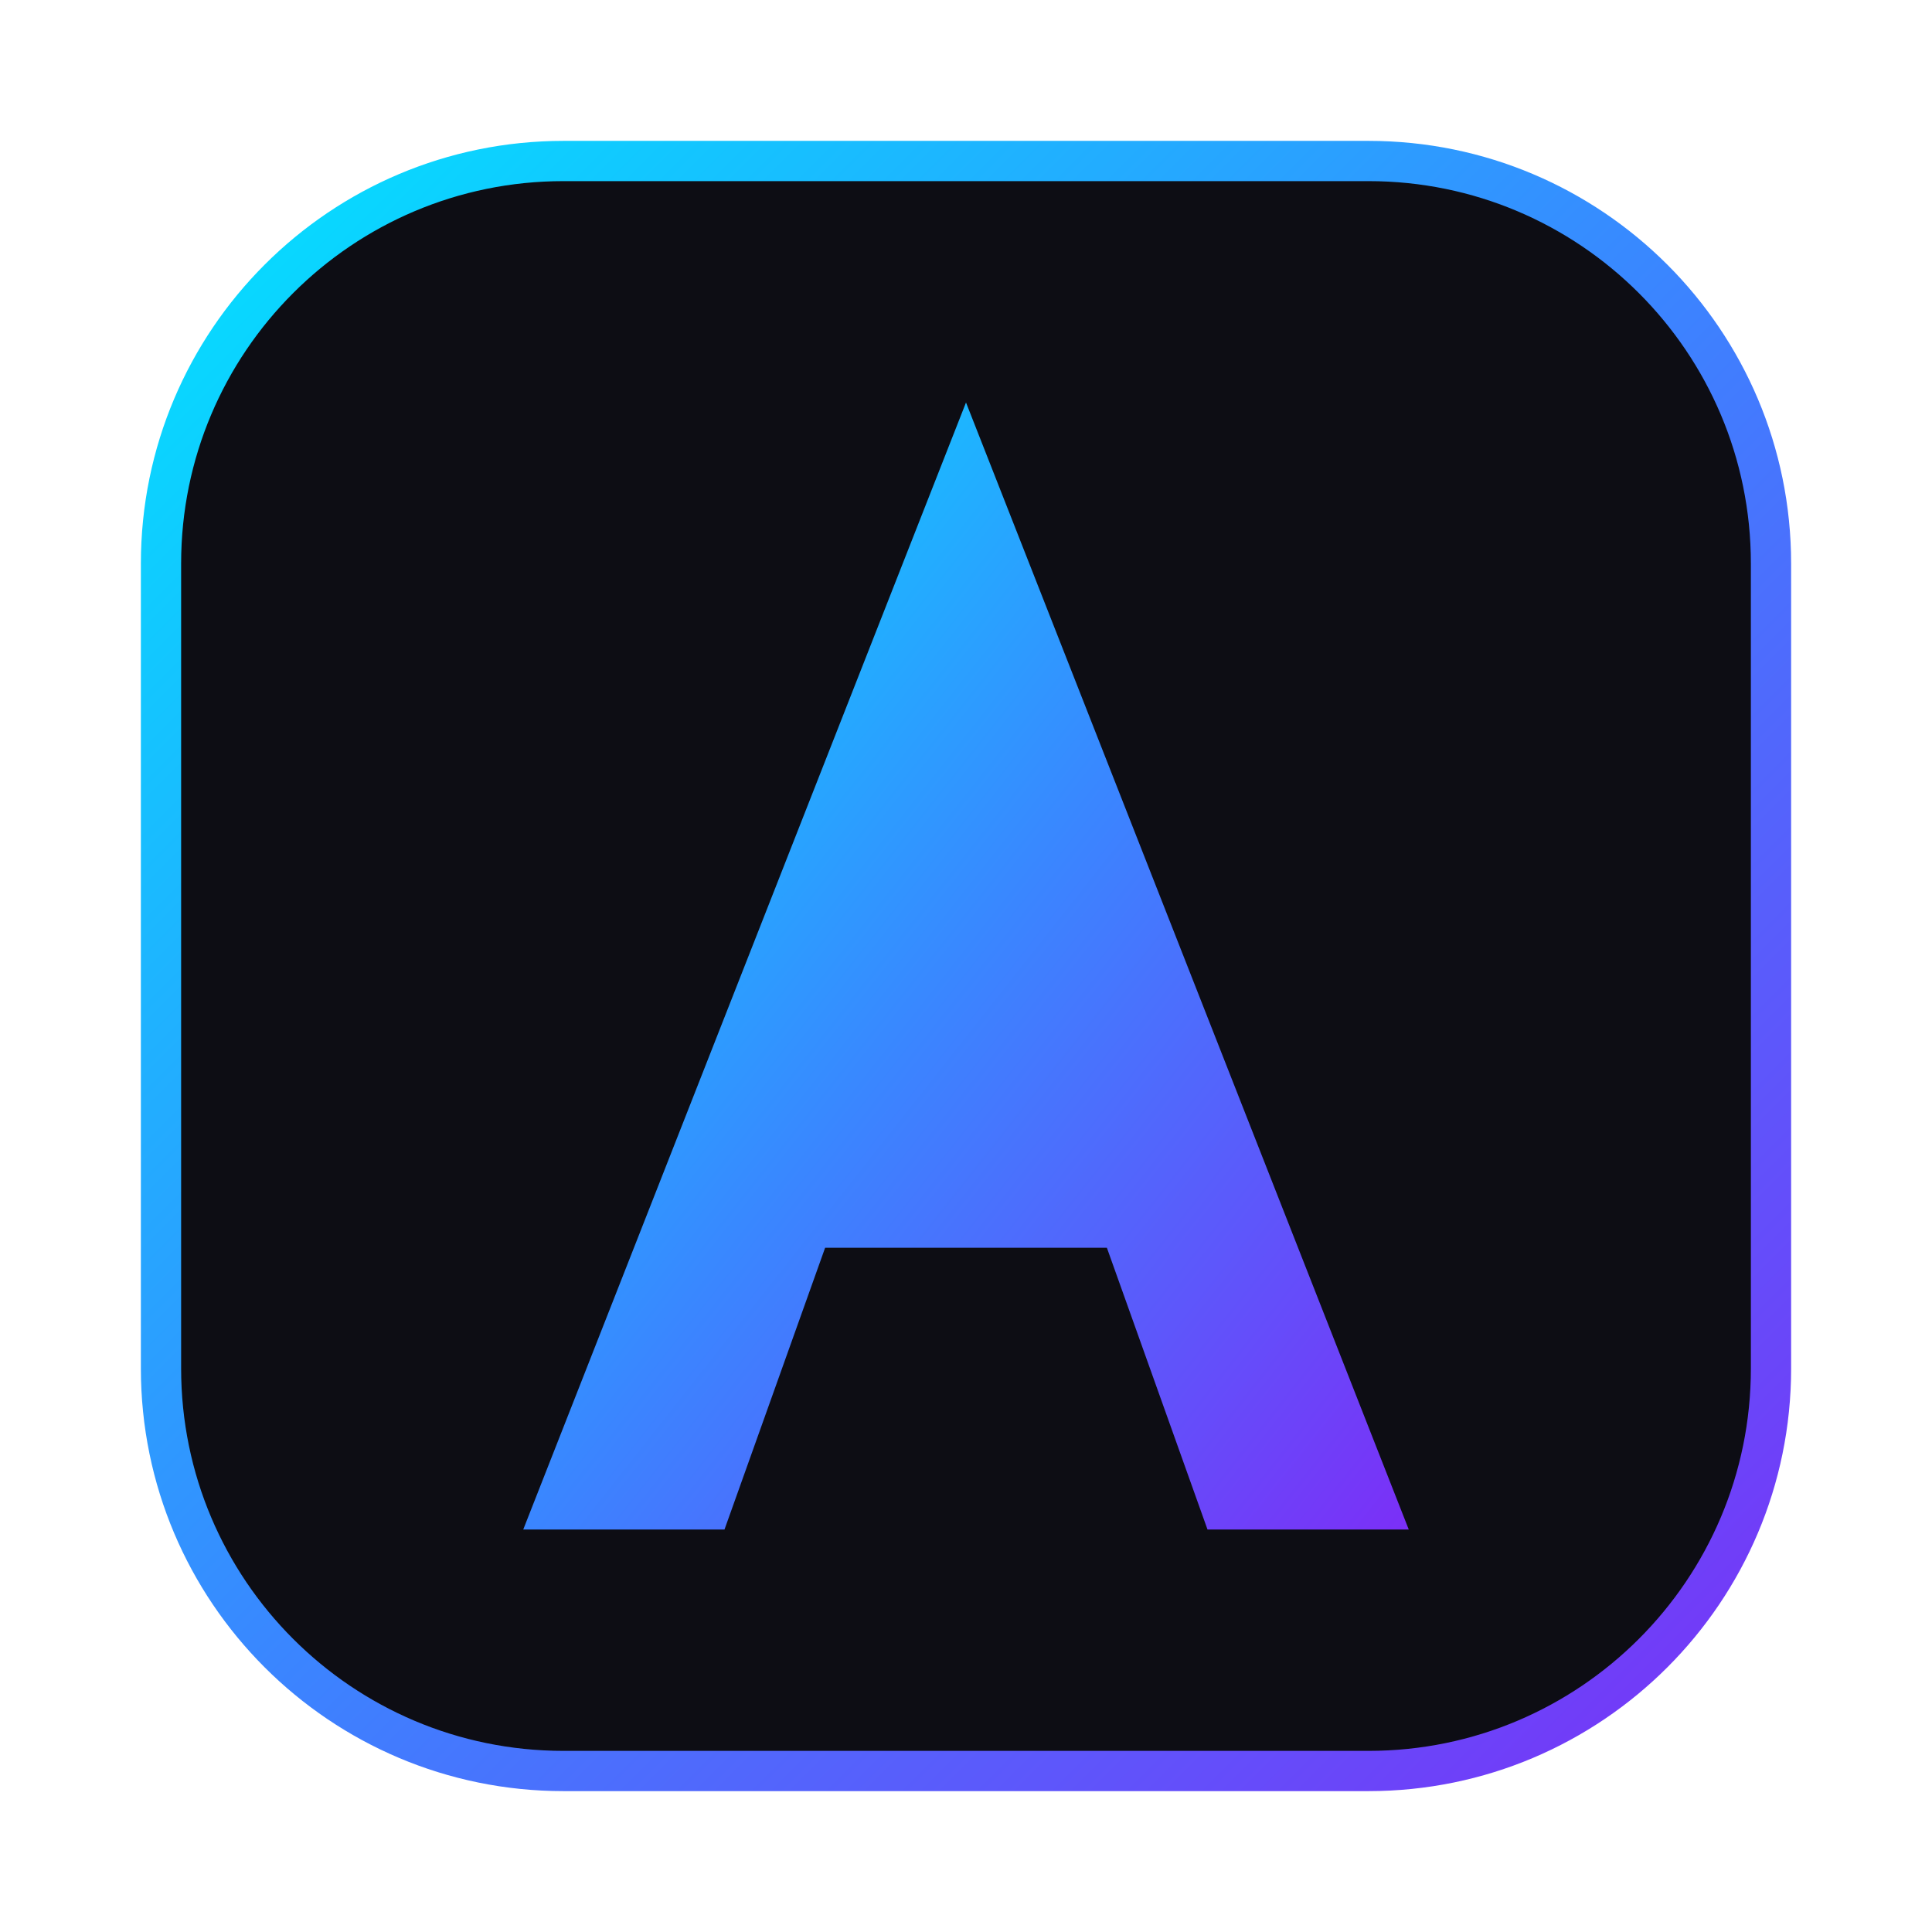
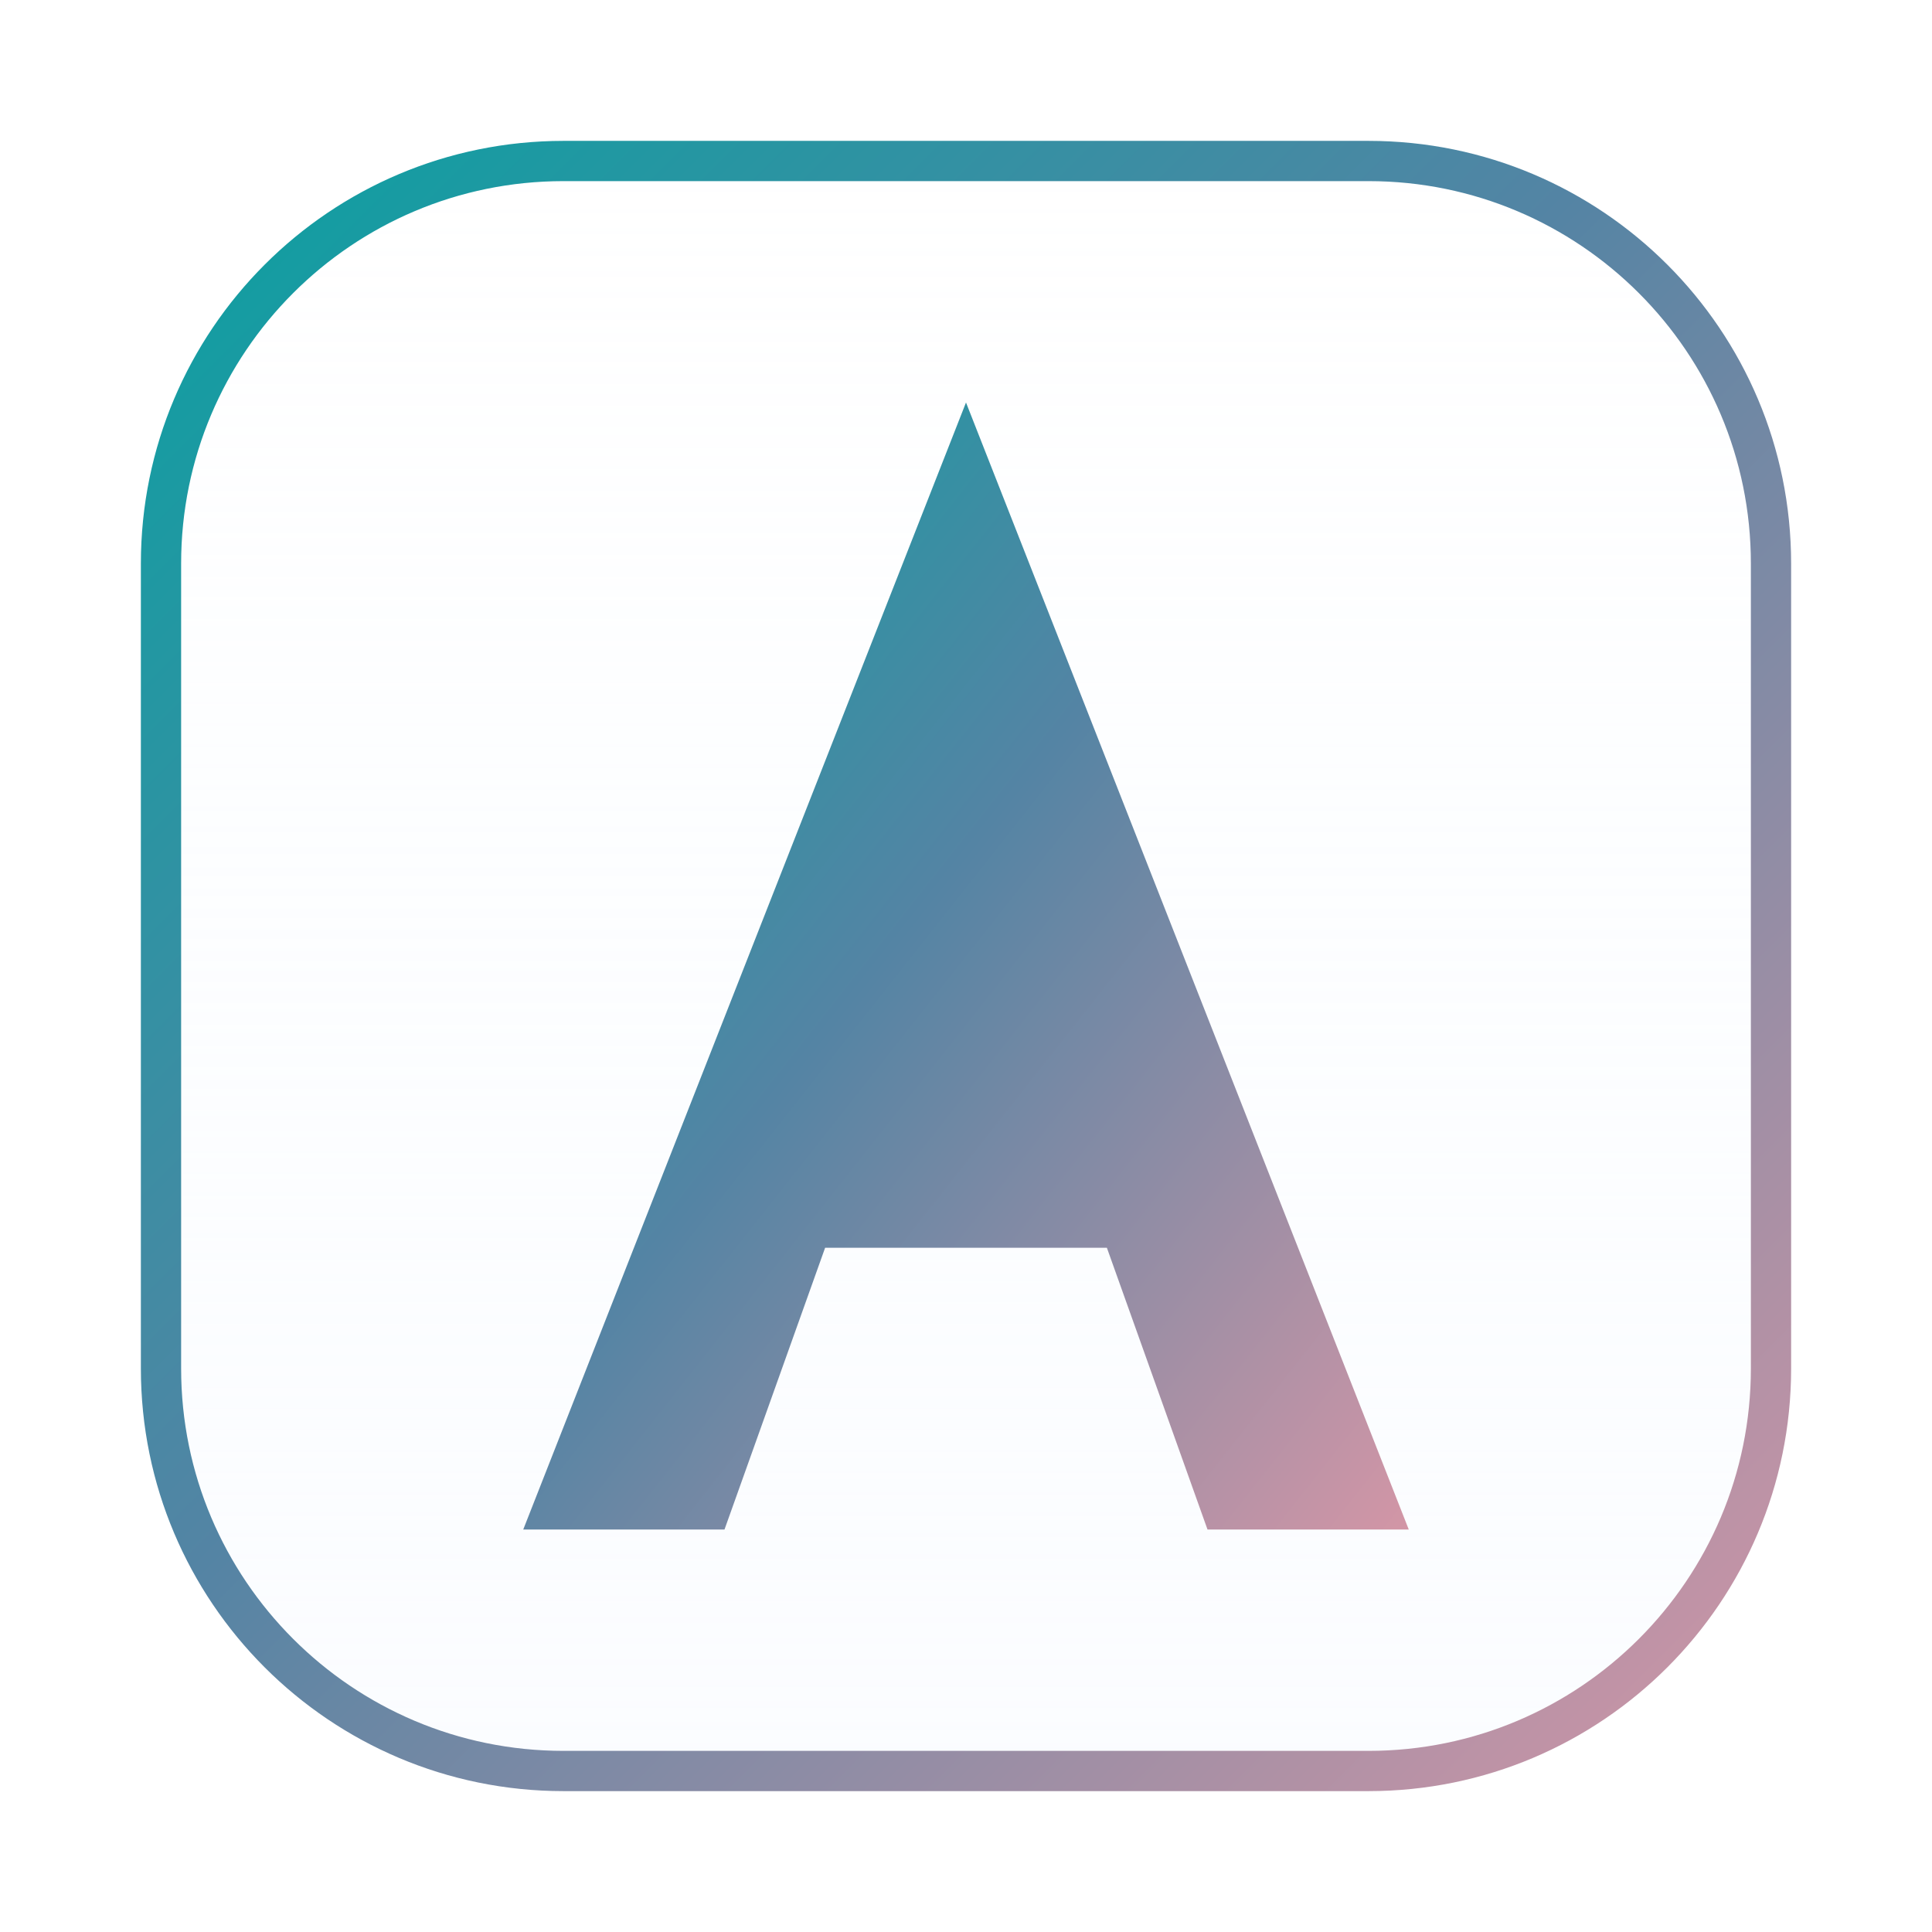
<svg xmlns="http://www.w3.org/2000/svg" width="96" height="96" viewBox="0 0 96 96" fill="none">
  <defs>
    <linearGradient id="ares-gradient" x1="0" y1="0" x2="1" y2="1">
-       <stop offset="0%" stop-color="#00E5FF" />
-       <stop offset="50%" stop-color="#3A86FF" />
-       <stop offset="100%" stop-color="#7B2FF7" />
+       <stop offset="0%" stop-color="#09A1A1" />
+       <stop offset="45%" stop-color="#5484A4" />
+       <stop offset="100%" stop-color="#D396A6" />
+     </linearGradient>
+     <linearGradient id="ares-sheen" x1="0" y1="0" x2="0" y2="1">
+       <stop offset="0%" stop-color="#FFFFFF" stop-opacity="0.9" />
+       <stop offset="100%" stop-color="#F8FBFF" stop-opacity="0.6" />
    </linearGradient>
  </defs>
-   <rect x="8" y="8" width="80" height="80" rx="20" fill="#0D0D14" stroke="url(#ares-gradient)" stroke-width="2" />
+   <rect x="8" y="8" width="80" height="80" rx="20" fill="url(#ares-sheen)" stroke="url(#ares-gradient)" stroke-width="2" />
  <path d="M48 20L70 76H60L55 62H41L36 76H26L48 20Z" fill="url(#ares-gradient)" />
</svg>
